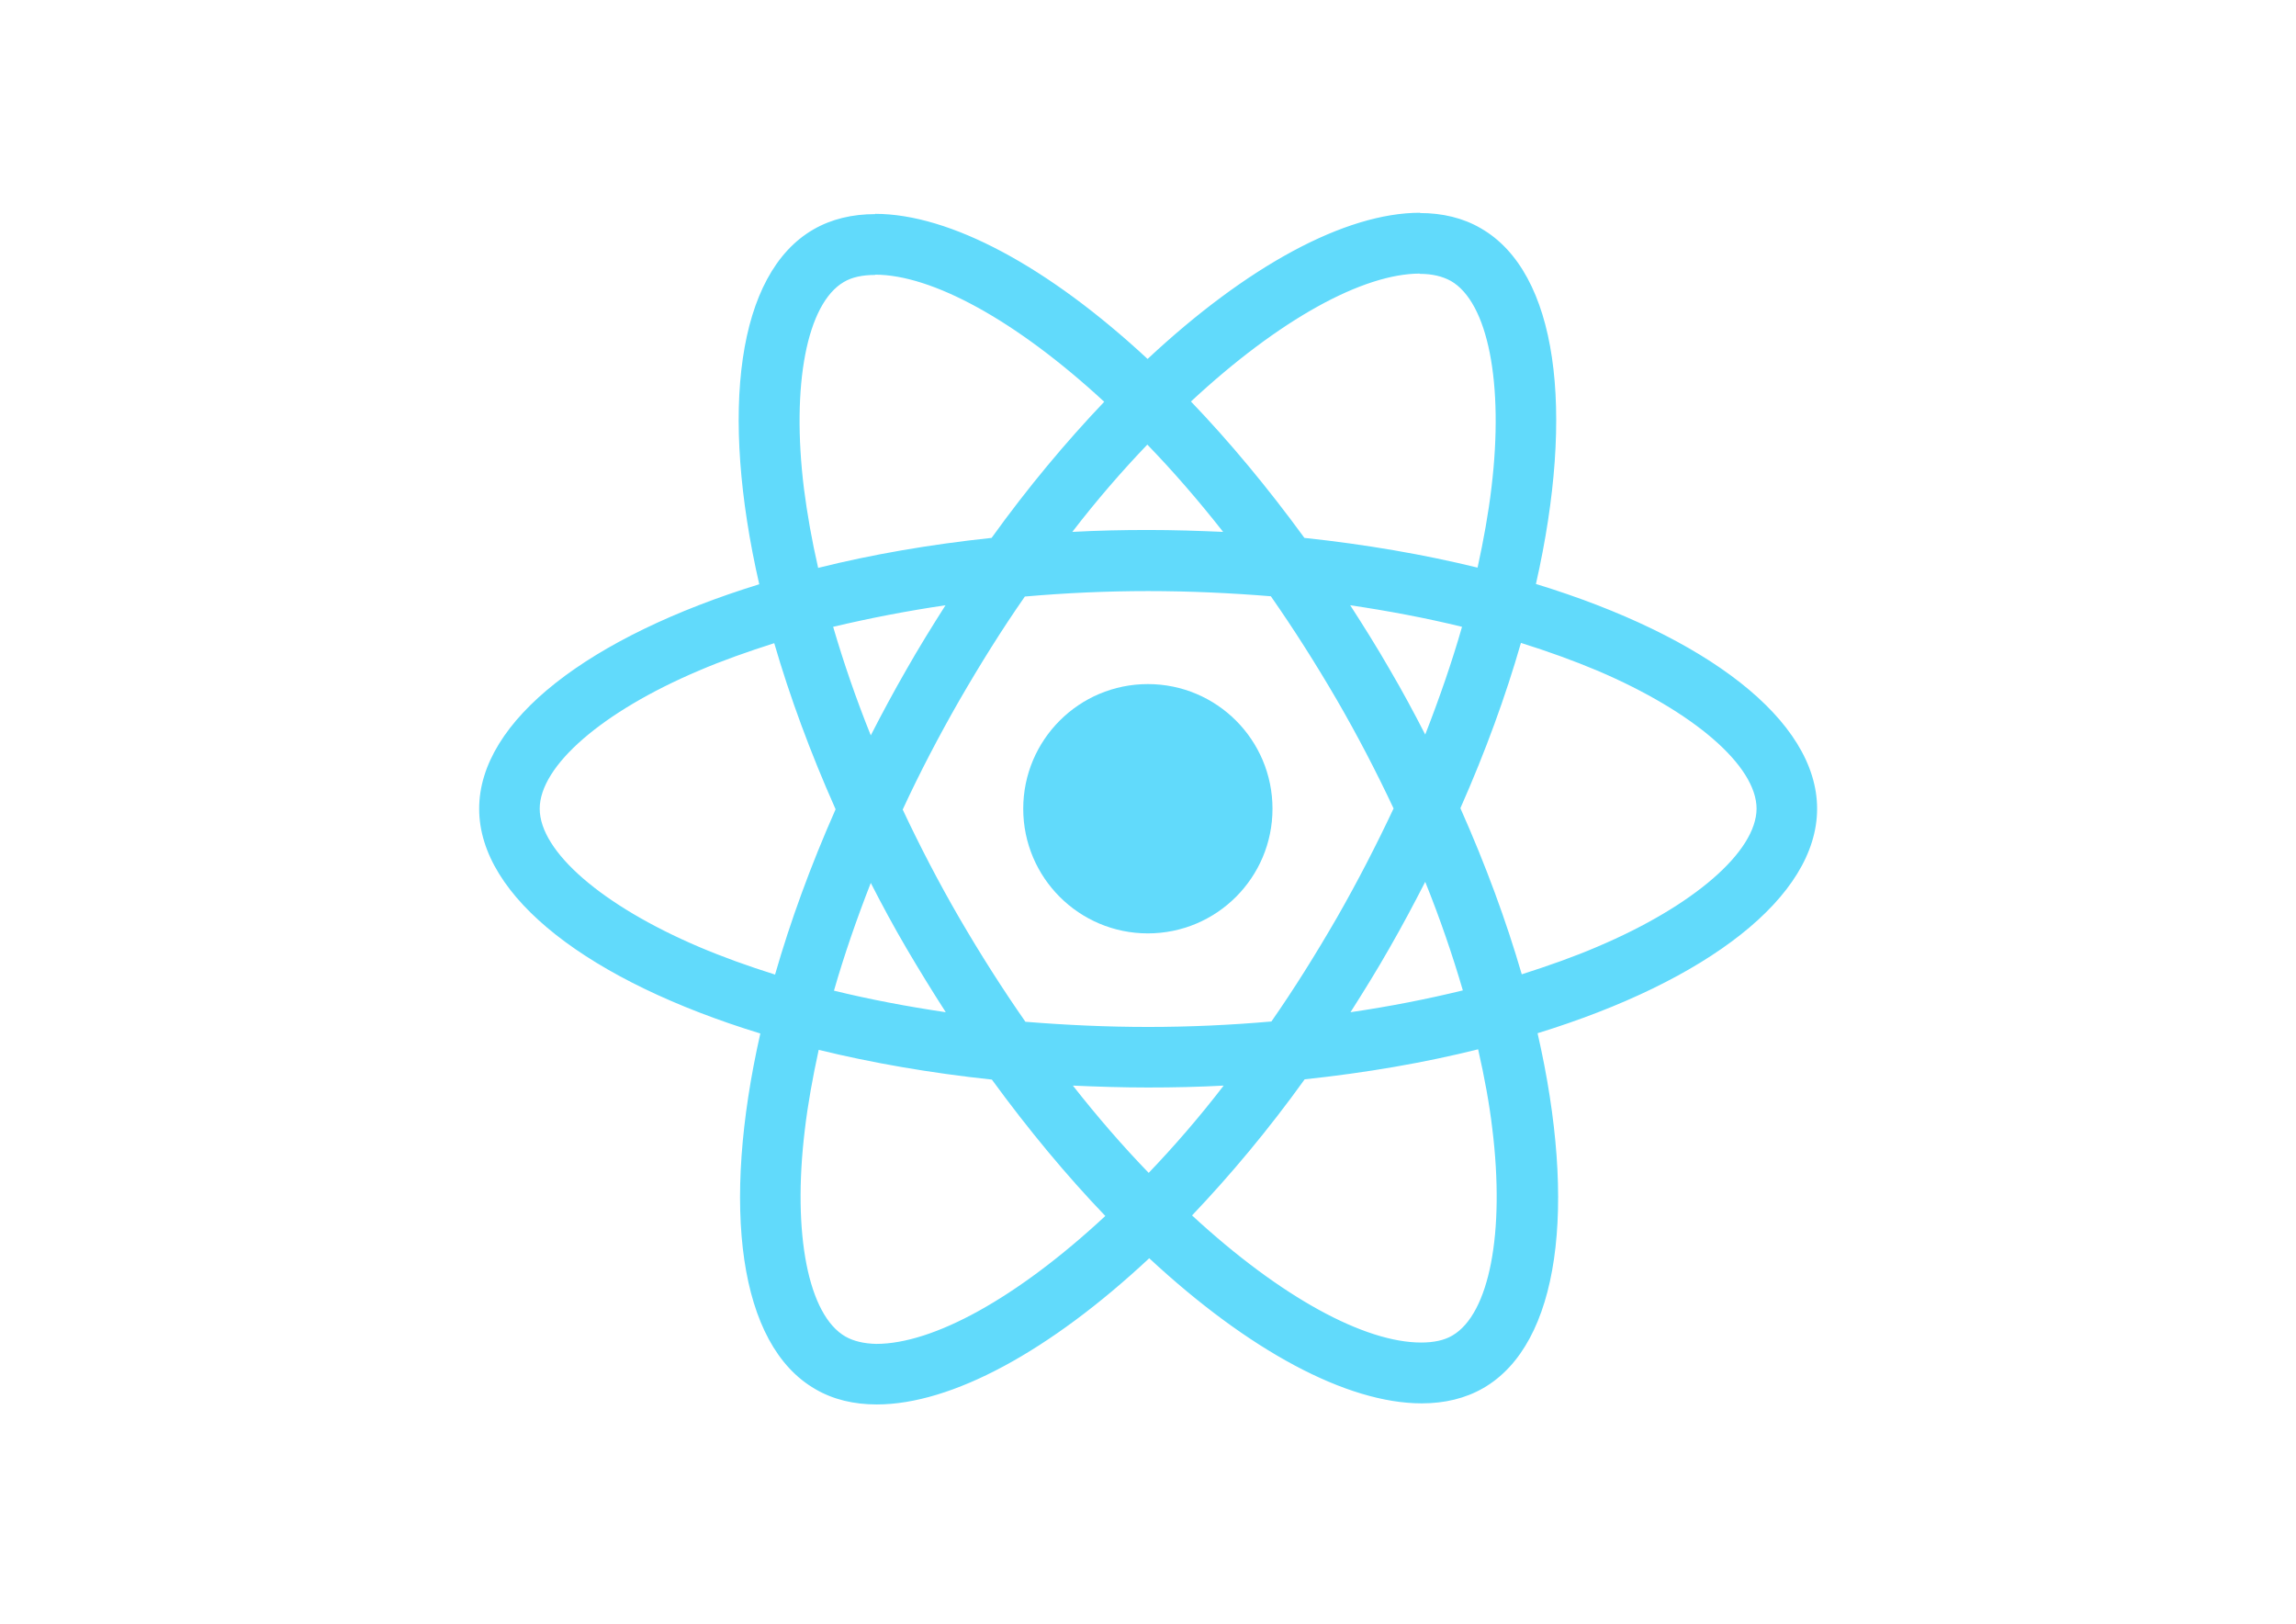
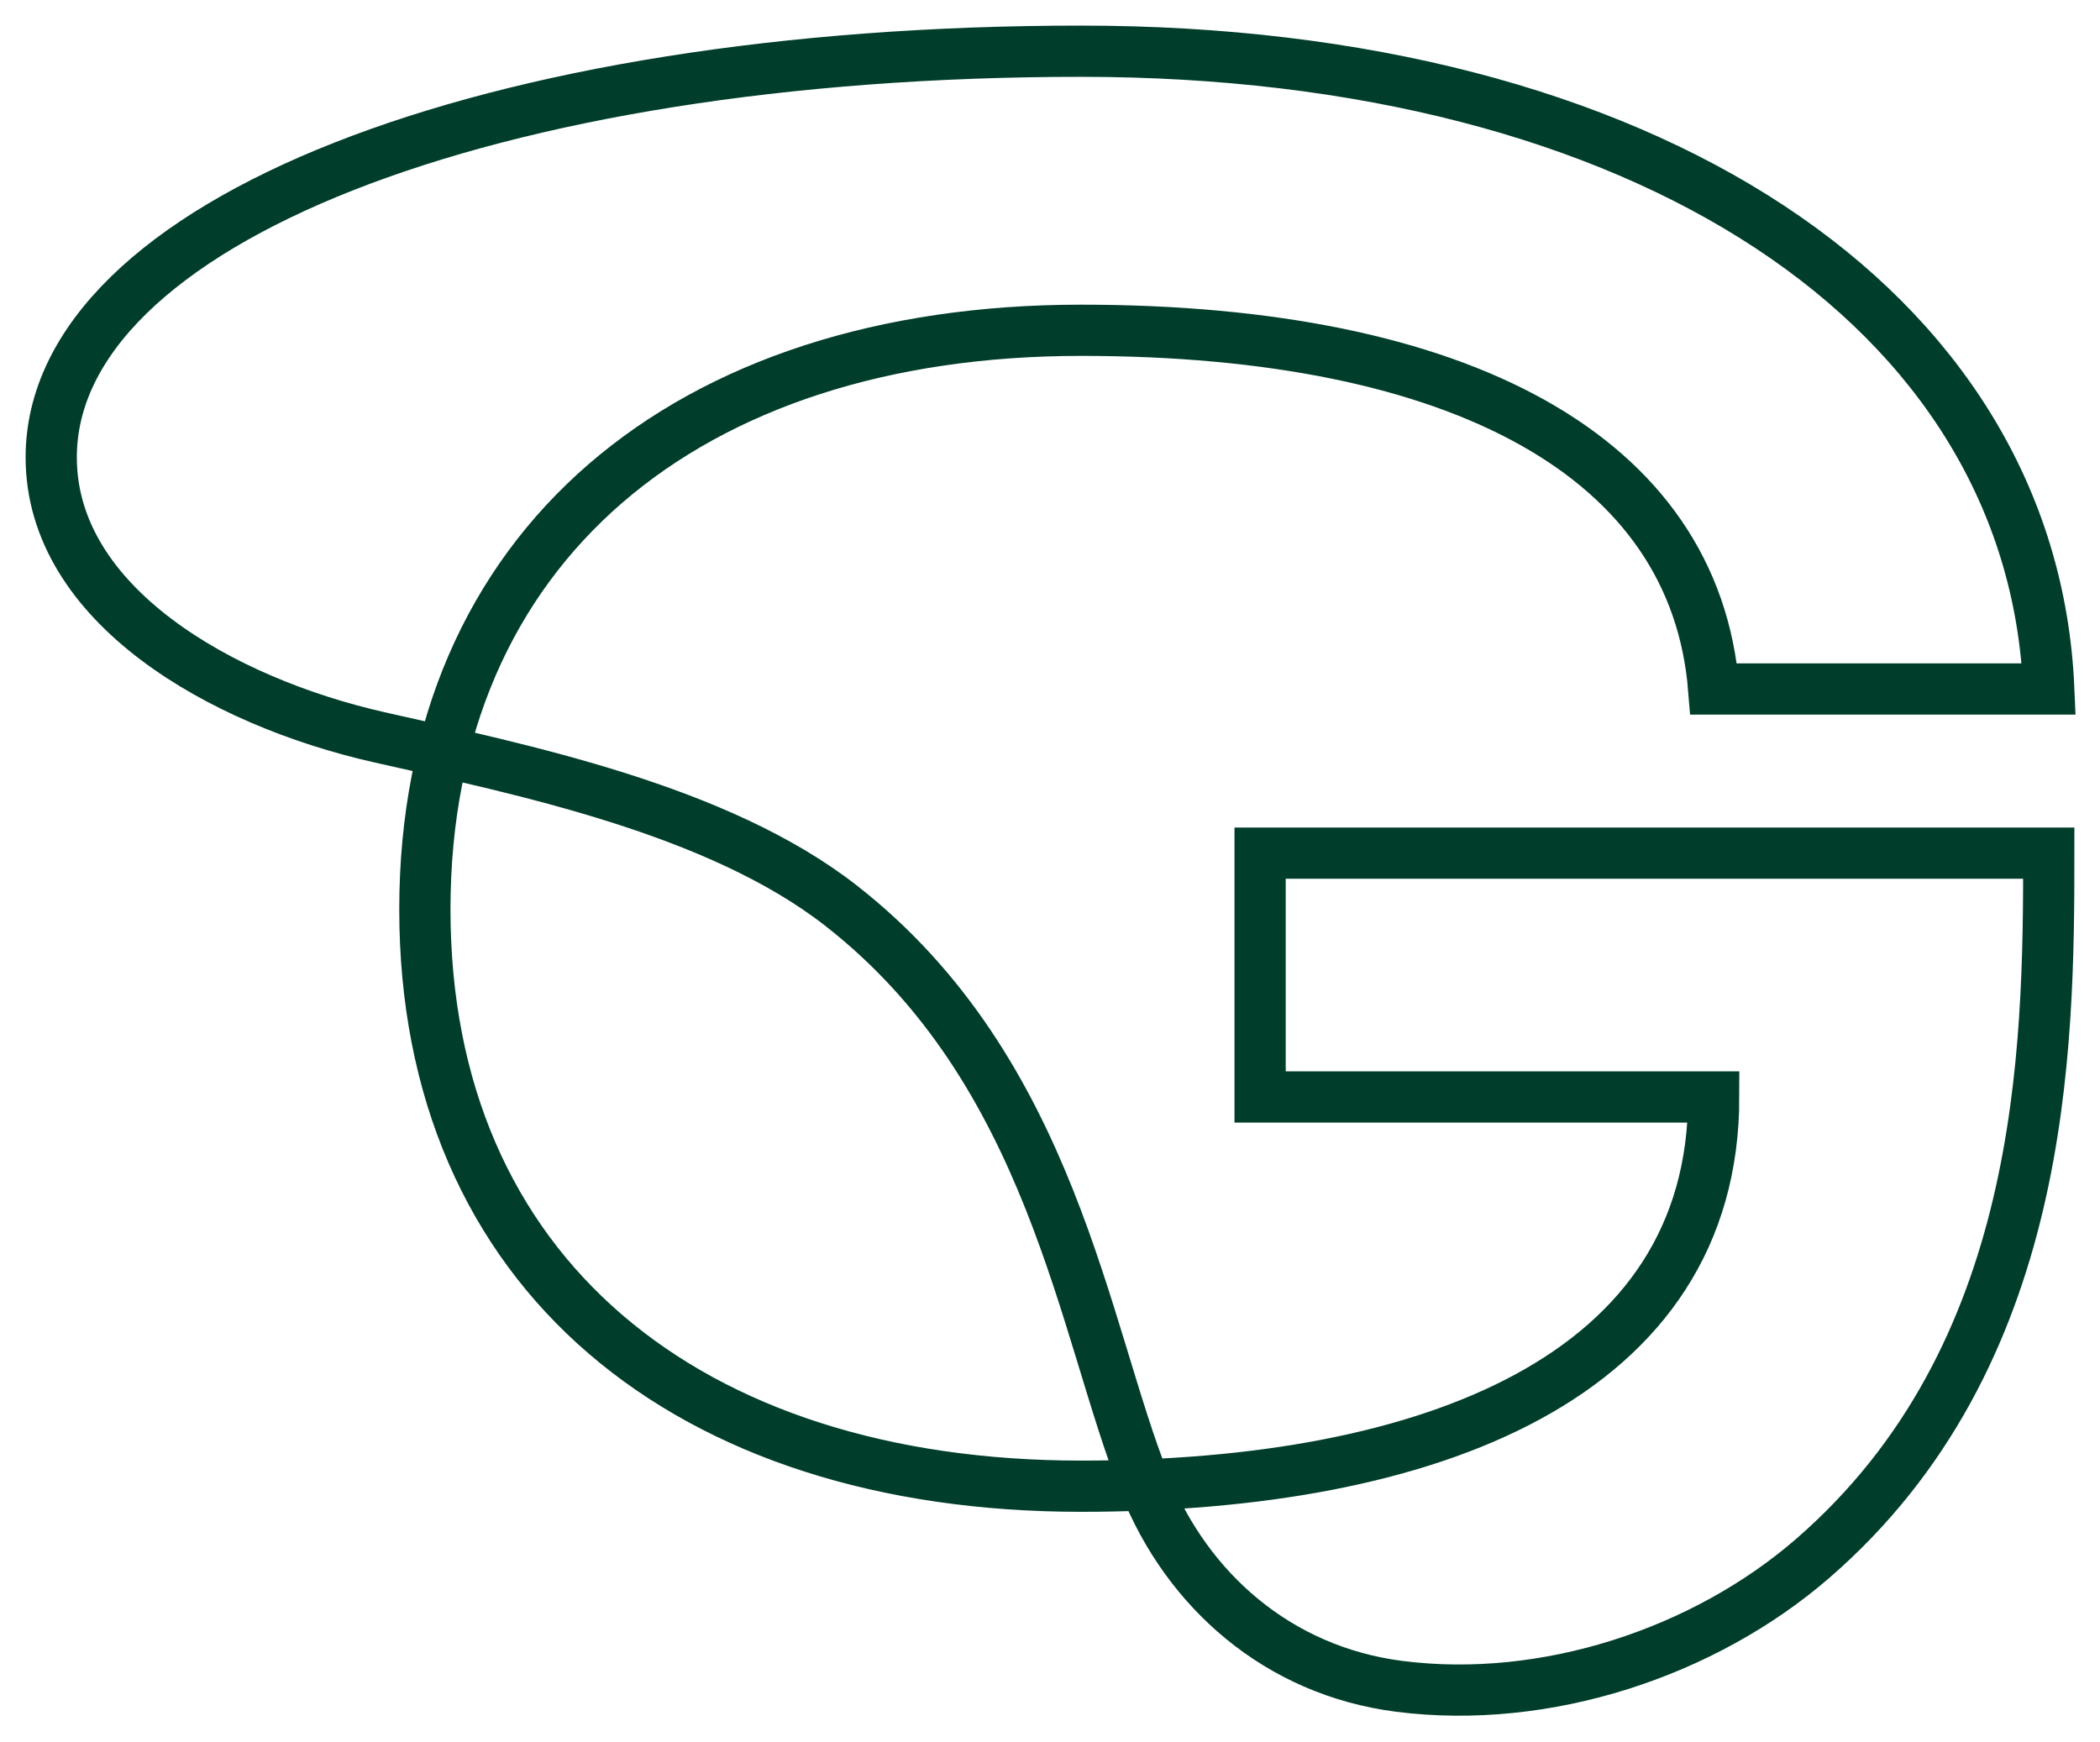
- <svg xmlns="http://www.w3.org/2000/svg" viewBox="0 0 841.9 595.3">
-   <g fill="#61DAFB">
-     <path d="M666.3 296.5c0-32.5-40.7-63.3-103.1-82.4 14.4-63.6 8-114.2-20.2-130.4-6.5-3.8-14.1-5.6-22.4-5.6v22.3c4.6 0 8.3.9 11.4 2.6 13.6 7.8 19.5 37.5 14.9 75.7-1.1 9.4-2.9 19.3-5.1 29.4-19.6-4.8-41-8.5-63.5-10.9-13.5-18.5-27.5-35.3-41.6-50 32.6-30.3 63.2-46.9 84-46.9V78c-27.5 0-63.5 19.6-99.9 53.6-36.4-33.8-72.4-53.2-99.9-53.2v22.3c20.7 0 51.4 16.5 84 46.6-14 14.7-28 31.4-41.3 49.9-22.6 2.4-44 6.1-63.6 11-2.3-10-4-19.7-5.2-29-4.7-38.2 1.1-67.9 14.6-75.8 3-1.8 6.9-2.6 11.5-2.6V78.5c-8.4 0-16 1.8-22.6 5.6-28.1 16.2-34.4 66.7-19.9 130.1-62.2 19.2-102.7 49.9-102.7 82.3 0 32.5 40.7 63.3 103.1 82.4-14.4 63.6-8 114.2 20.2 130.4 6.5 3.8 14.1 5.6 22.5 5.6 27.5 0 63.5-19.6 99.9-53.6 36.4 33.8 72.4 53.2 99.9 53.2 8.4 0 16-1.8 22.6-5.6 28.1-16.2 34.4-66.7 19.9-130.1 62-19.1 102.5-49.9 102.5-82.3zm-130.2-66.7c-3.7 12.9-8.3 26.2-13.5 39.5-4.1-8-8.4-16-13.1-24-4.6-8-9.5-15.8-14.4-23.4 14.2 2.1 27.9 4.7 41 7.9zm-45.8 106.5c-7.8 13.5-15.8 26.3-24.1 38.2-14.9 1.3-30 2-45.2 2-15.1 0-30.2-.7-45-1.9-8.3-11.9-16.4-24.6-24.2-38-7.6-13.1-14.5-26.4-20.8-39.8 6.2-13.4 13.2-26.8 20.7-39.9 7.8-13.5 15.8-26.3 24.1-38.2 14.9-1.3 30-2 45.2-2 15.1 0 30.2.7 45 1.9 8.3 11.9 16.4 24.6 24.2 38 7.6 13.1 14.5 26.4 20.8 39.8-6.3 13.4-13.2 26.8-20.7 39.9zm32.3-13c5.4 13.4 10 26.8 13.8 39.8-13.1 3.2-26.9 5.9-41.2 8 4.9-7.7 9.8-15.6 14.4-23.7 4.6-8 8.9-16.1 13-24.1zM421.2 430c-9.3-9.6-18.6-20.3-27.8-32 9 .4 18.2.7 27.5.7 9.4 0 18.7-.2 27.8-.7-9 11.7-18.3 22.4-27.5 32zm-74.4-58.9c-14.2-2.1-27.9-4.7-41-7.9 3.7-12.9 8.3-26.2 13.5-39.5 4.1 8 8.4 16 13.1 24 4.7 8 9.5 15.8 14.4 23.4zM420.7 163c9.3 9.6 18.6 20.3 27.8 32-9-.4-18.2-.7-27.5-.7-9.4 0-18.7.2-27.8.7 9-11.7 18.3-22.4 27.5-32zm-74 58.9c-4.9 7.7-9.8 15.6-14.4 23.7-4.6 8-8.9 16-13 24-5.4-13.4-10-26.8-13.8-39.8 13.1-3.1 26.9-5.8 41.2-7.9zm-90.5 125.2c-35.4-15.1-58.3-34.9-58.3-50.6 0-15.7 22.9-35.6 58.3-50.6 8.6-3.7 18-7 27.7-10.1 5.7 19.6 13.2 40 22.5 60.9-9.2 20.8-16.6 41.1-22.2 60.6-9.9-3.1-19.3-6.5-28-10.2zM310 490c-13.6-7.8-19.5-37.5-14.9-75.7 1.1-9.4 2.9-19.3 5.1-29.4 19.6 4.8 41 8.5 63.5 10.9 13.5 18.5 27.5 35.3 41.6 50-32.6 30.3-63.2 46.9-84 46.9-4.5-.1-8.3-1-11.3-2.7zm237.2-76.2c4.7 38.2-1.1 67.9-14.6 75.8-3 1.8-6.9 2.6-11.5 2.6-20.7 0-51.4-16.5-84-46.6 14-14.7 28-31.4 41.3-49.9 22.6-2.4 44-6.1 63.6-11 2.3 10.1 4.1 19.8 5.2 29.1zm38.5-66.7c-8.6 3.7-18 7-27.7 10.1-5.7-19.6-13.2-40-22.5-60.9 9.2-20.8 16.6-41.1 22.2-60.6 9.9 3.1 19.3 6.5 28.1 10.2 35.4 15.1 58.3 34.9 58.3 50.6-.1 15.7-23 35.6-58.4 50.6zM320.8 78.4z" />
-     <circle cx="420.9" cy="296.5" r="45.7" />
-     <path d="M520.5 78.1z" />
-   </g>
+ <svg xmlns="http://www.w3.org/2000/svg" width="41" height="34" viewBox="0 0 41 34" fill="none">
+   <path d="M1 8.93C1 4.356 9.53 1 21.105 1C32.086 1 39.68 5.991 40 13.453H33.458C33.092 8.92 28.517 6.449 21.105 6.449C13.42 6.449 8.295 10.661 8.295 17.757C8.295 24.853 13.418 29.019 21.105 29.019C27.923 29.019 33.458 26.881 33.458 21.419H24.602V16.658H40C40 20.513 39.943 26.482 35.391 30.429C33.277 32.261 30.187 33.293 27.32 32.927C24.936 32.622 23.176 31.036 22.356 28.994C21.148 25.984 20.56 20.914 16.416 17.68C14.015 15.808 10.232 15.035 7.397 14.394C4.319 13.697 1 11.811 1 8.93Z" stroke="#003D2B" />
</svg>
